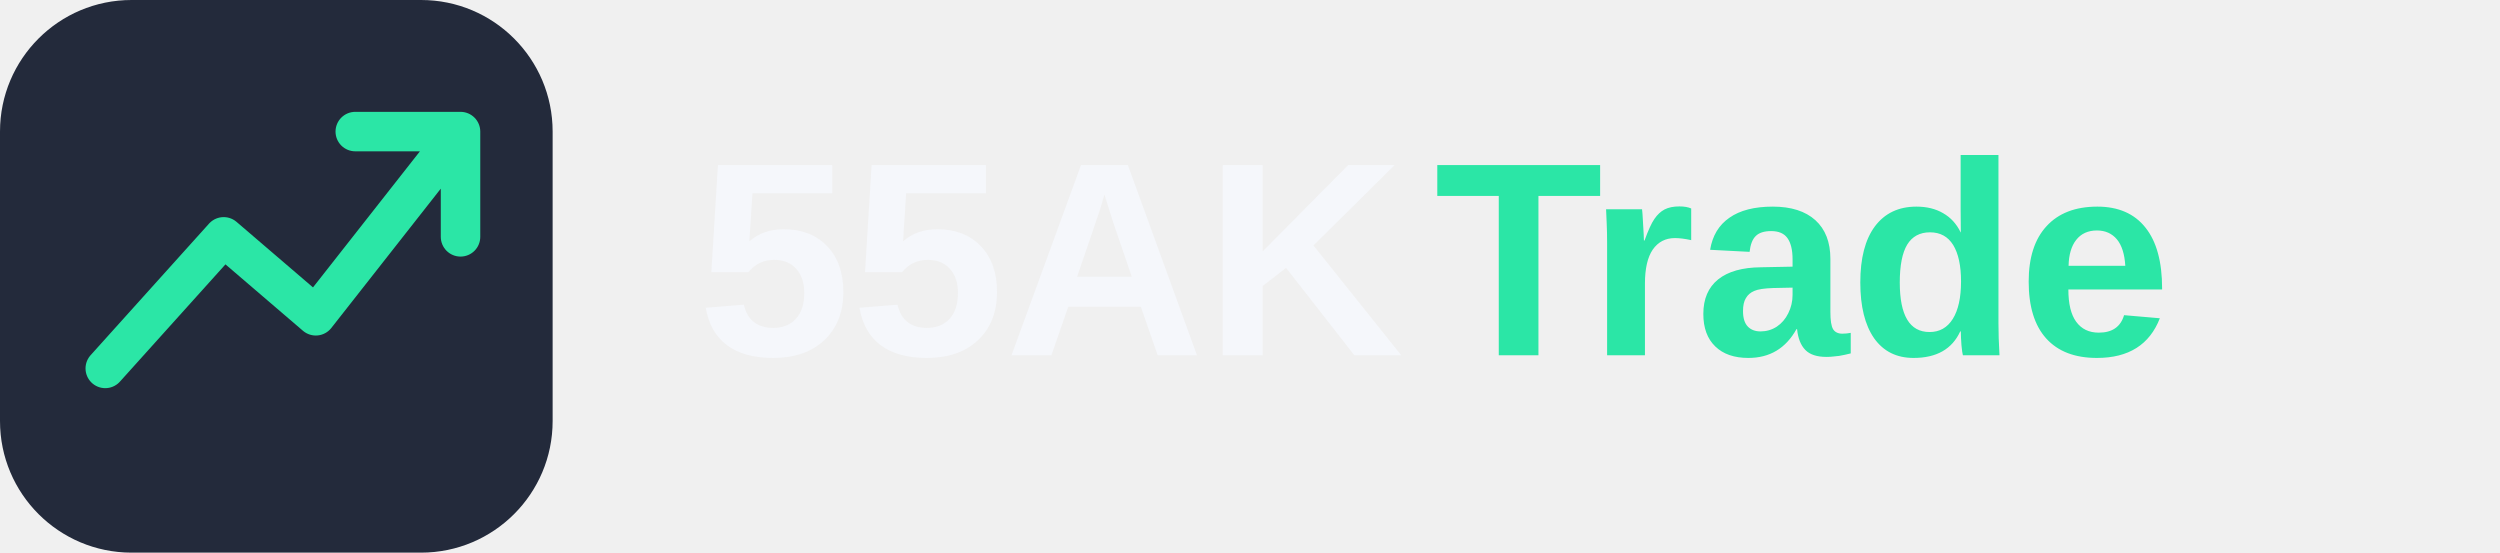
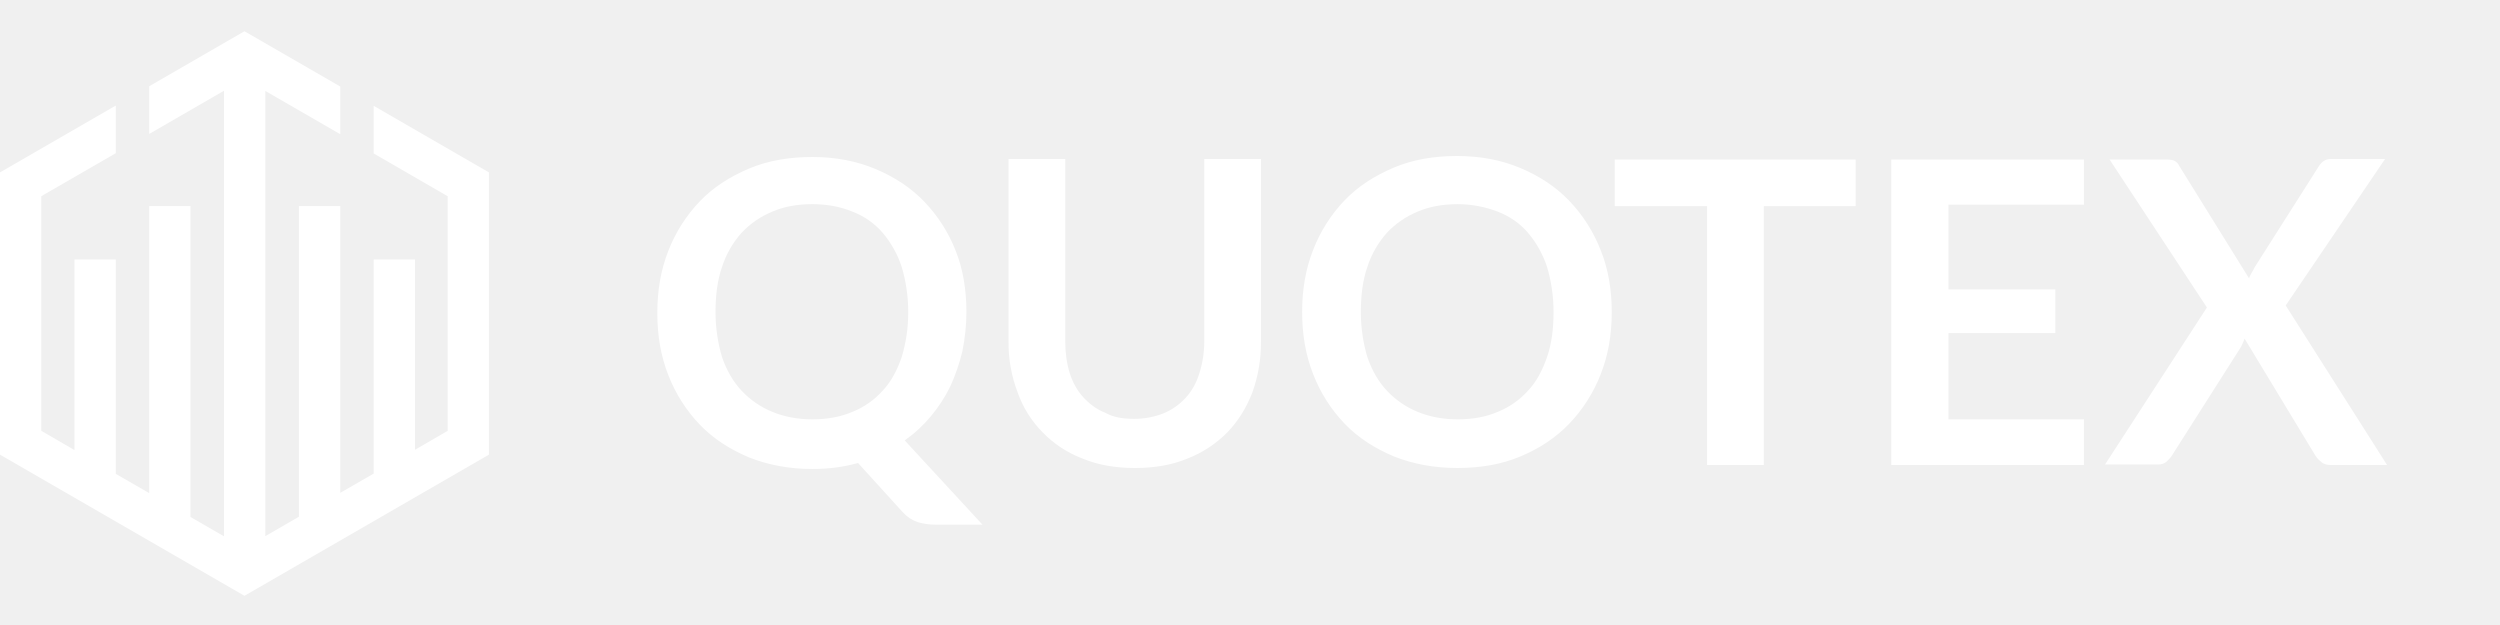
- <svg xmlns="http://www.w3.org/2000/svg" width="190" height="42" viewBox="0 0 190 42" role="img" aria-label="55AK Trade">
-   <g fill="none" fill-rule="evenodd">
-     <rect width="42" height="42" rx="10" fill="#232A3B" />
-     <path d="M8 28l9-10 7 6L35 10m-8 0h8v8" stroke="#2BE6A6" stroke-width="3" stroke-linecap="round" stroke-linejoin="round" />
-     <text x="53" y="27" fill="#F5F7FB" font-family="Arial,Helvetica,sans-serif" font-size="21" font-weight="700">55AK</text>
-     <text x="109" y="27" fill="#2BE6A6" font-family="Arial,Helvetica,sans-serif" font-size="21" font-weight="700">Trade</text>
+ <svg xmlns="http://www.w3.org/2000/svg" viewBox="0 0 160 40" width="160" height="40" fill="none">
+   <g transform="translate(0, 2) scale(0.29)">
+     <path fill="#ffffff" d="M107.9 93.44V31.15L82.47 16.46v10.51l16.33 9.44v51.77l-7.22 4.19V50.36h-9.11v47.26l-7.38 4.25V38.58h-9.12v68.56l-7.42 4.29V13.17l16.54 9.55V12.2L53.95 0 32.93 12.14v10.52l16.51-9.54v98.35l-7.4-4.27V38.58h-9.11v63.35l-7.38-4.25V50.36h-9.12v42.07l-7.32-4.25V36.41l.5-.3 15.94-9.2V16.4L0 31.15v62.29l53.95 31.15z" />
+   </g>
+   <g transform="translate(42, 0)">
+     <path fill="#ffffff" d="M19.851 19.967c0 .867-.096 1.702-.257 2.504-.192.803-.45 1.541-.77 2.247a9.4 9.4 0 0 1-1.253 1.927 8.5 8.5 0 0 1-1.67 1.54l4.978 5.394h-2.987a4.2 4.2 0 0 1-1.156-.16 2.3 2.3 0 0 1-.963-.643l-2.859-3.146c-.45.129-.931.225-1.413.29-.482.063-.995.095-1.51.095-1.477 0-2.826-.256-4.046-.738-1.22-.514-2.28-1.188-3.147-2.087a9.6 9.6 0 0 1-2.024-3.178c-.481-1.22-.706-2.536-.706-3.98 0-1.445.225-2.761.706-3.981a9.6 9.6 0 0 1 2.024-3.178c.867-.9 1.927-1.573 3.147-2.087s2.57-.738 4.047-.738q2.216 0 4.046.77c1.22.514 2.248 1.188 3.116 2.087a9.6 9.6 0 0 1 2.023 3.178c.45 1.123.674 2.472.674 3.884m-3.725 0c0-1.06-.16-2.022-.418-2.889a6.5 6.5 0 0 0-1.22-2.183 4.8 4.8 0 0 0-1.927-1.348c-.77-.321-1.638-.482-2.57-.482-.963 0-1.83.16-2.569.482-.77.32-1.413.77-1.959 1.348a6.1 6.1 0 0 0-1.252 2.183c-.29.835-.418 1.798-.418 2.89 0 1.059.16 2.022.418 2.889.289.834.706 1.573 1.252 2.15a5.6 5.6 0 0 0 1.96 1.349c.77.32 1.637.481 2.569.481.963 0 1.83-.16 2.569-.481a5.2 5.2 0 0 0 1.927-1.349c.546-.577.931-1.316 1.22-2.15a9.8 9.8 0 0 0 .418-2.89m14.45 6.839a5.1 5.1 0 0 0 1.895-.354 4 4 0 0 0 1.413-.995q.579-.625.867-1.54a6.7 6.7 0 0 0 .321-2.023V10.176h3.63v11.718a9.4 9.4 0 0 1-.546 3.21c-.386.995-.9 1.83-1.606 2.568a7.3 7.3 0 0 1-2.537 1.67c-.996.417-2.12.61-3.373.61-1.252 0-2.376-.193-3.372-.61a7 7 0 0 1-2.537-1.67 6.84 6.84 0 0 1-1.606-2.568 8.8 8.8 0 0 1-.578-3.21V10.176h3.63v11.686q0 1.107.288 2.022.29.915.867 1.541c.386.418.835.77 1.413.995.514.29 1.125.386 1.831.386m30.576-6.838c0 1.445-.224 2.76-.706 3.98a9.6 9.6 0 0 1-2.024 3.179c-.867.899-1.894 1.573-3.115 2.086-1.22.514-2.57.739-4.047.739s-2.826-.257-4.046-.739c-1.22-.513-2.28-1.187-3.148-2.086a9.6 9.6 0 0 1-2.023-3.178c-.481-1.22-.706-2.537-.706-3.981 0-1.445.224-2.761.706-3.98a9.6 9.6 0 0 1 2.023-3.18c.868-.898 1.927-1.572 3.148-2.086 1.22-.513 2.57-.738 4.047-.738q2.216 0 4.046.77c1.22.514 2.248 1.188 3.115 2.087a9.6 9.6 0 0 1 2.024 3.178c.482 1.188.706 2.536.706 3.949m-3.725 0c0-1.06-.16-2.023-.418-2.89a6.5 6.5 0 0 0-1.22-2.182c-.514-.61-1.188-1.06-1.927-1.349a7.2 7.2 0 0 0-2.57-.481c-.963 0-1.83.16-2.569.481-.77.321-1.413.77-1.959 1.349a6.1 6.1 0 0 0-1.252 2.183c-.29.834-.418 1.797-.418 2.889 0 1.06.16 2.022.418 2.89.289.834.706 1.572 1.252 2.15a5.6 5.6 0 0 0 1.96 1.348c.77.321 1.637.482 2.569.482.963 0 1.83-.16 2.569-.482a5.2 5.2 0 0 0 1.927-1.348c.546-.578.931-1.316 1.22-2.15.29-.836.418-1.799.418-2.89m19.334-9.759v2.985h-5.877V29.76h-3.63V13.194h-5.909V10.21h15.416zm14.612 0v2.889h-8.671v5.425h6.84v2.793h-6.84v5.522h8.671v2.921H79.041V10.21h12.332zm7.87 9.47-6.23-9.47h3.629c.257 0 .45.032.546.096a.7.7 0 0 1 .289.32l4.464 7.192c.032-.129.096-.225.16-.353a3 3 0 0 0 .193-.353l4.079-6.421c.192-.321.449-.514.771-.514h3.5l-6.359 9.374 6.488 10.21h-3.629c-.225 0-.45-.065-.579-.194a1.6 1.6 0 0 1-.385-.417l-4.528-7.48a2 2 0 0 1-.129.321c-.032.097-.096.193-.128.257l-4.368 6.87c-.096.16-.225.289-.353.417a.8.8 0 0 1-.546.193h-3.405z" />
  </g>
</svg>
